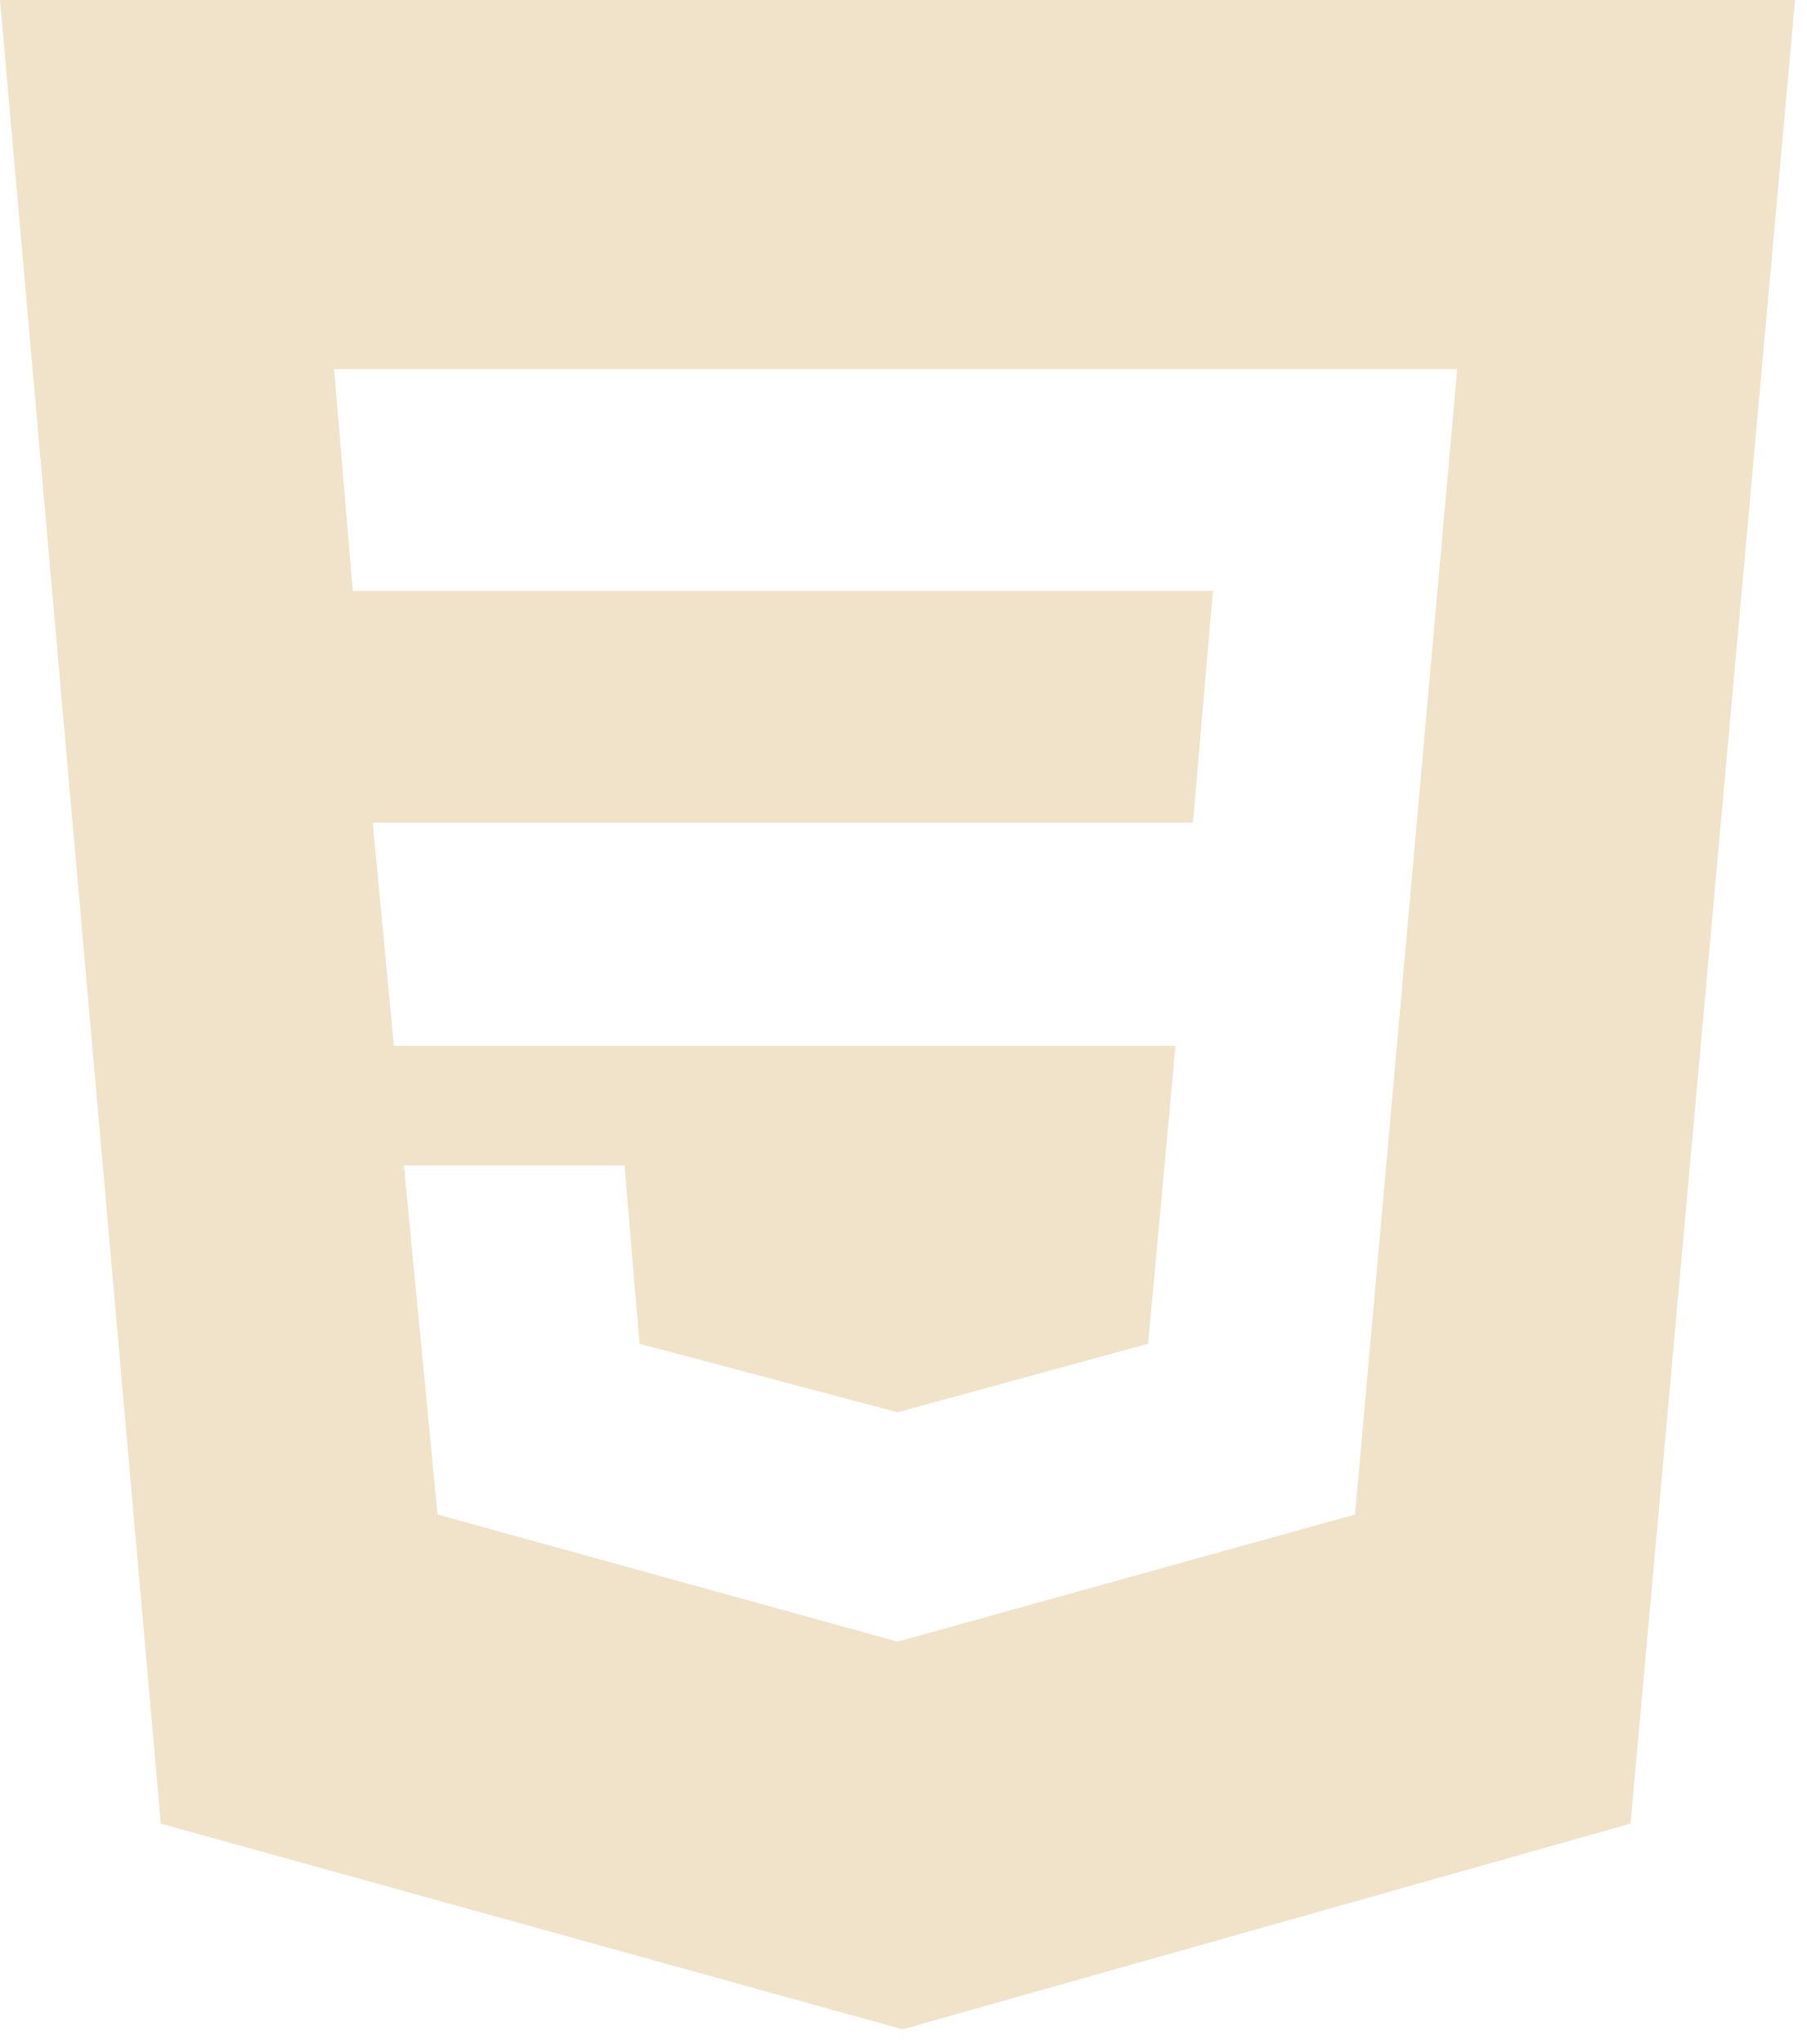
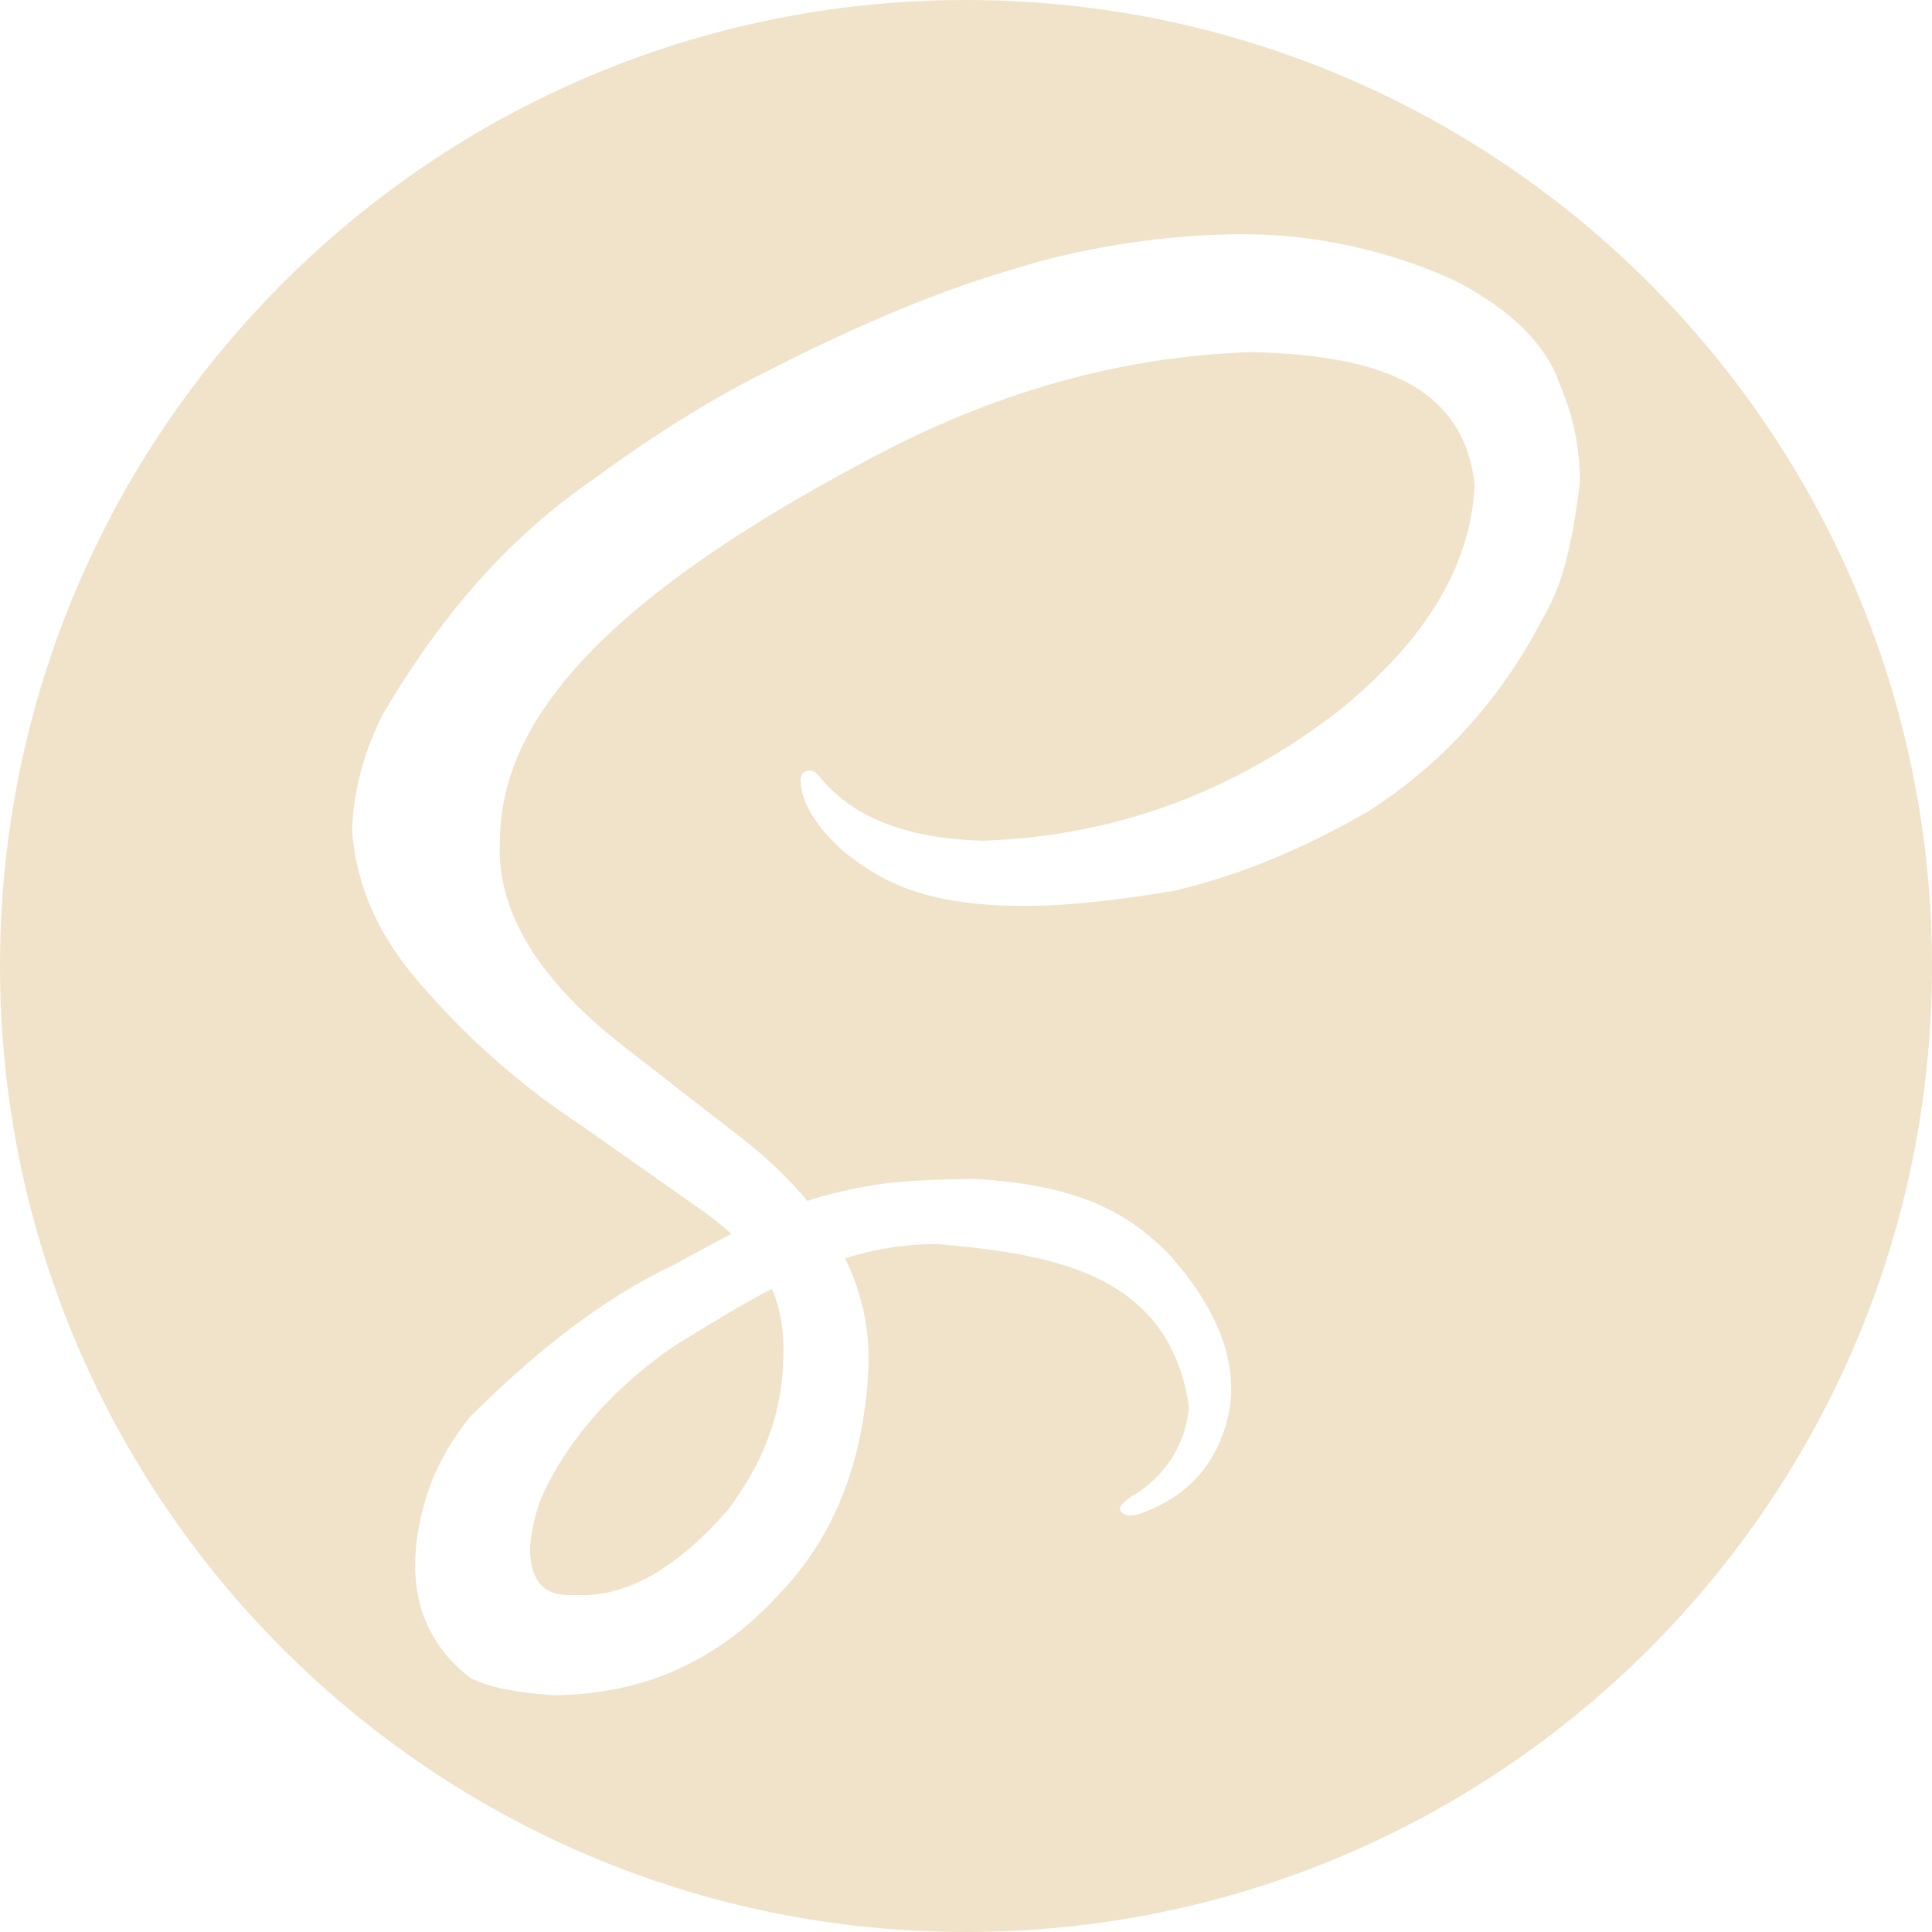
- <svg xmlns="http://www.w3.org/2000/svg" width="114" height="129" viewBox="0 0 114 129" fill="none">
-   <path fill-rule="evenodd" clip-rule="evenodd" d="M2.38419e-05 0H113.283L102.899 115.092L56.956 128.073L10.148 115.092L2.38419e-05 0ZM21.083 23.286H91.964L85.513 95.582L56.642 103.607L27.613 95.582L25.489 73.555H39.413L40.357 84.805L56.642 89.132L72.454 84.805L74.185 66.003H24.859L23.522 51.921H75.286L76.545 37.289H22.263L21.083 23.286Z" fill="#F0E3CA" />
+ <svg xmlns="http://www.w3.org/2000/svg" width="128" height="128" viewBox="0 0 128 128" fill="none">
+   <path fill-rule="evenodd" clip-rule="evenodd" d="M128 64C128 99.346 99.346 128 64 128C28.654 128 0 99.346 0 64C0 28.654 28.654 0 64 0C99.346 0 128 28.654 128 64ZM54.371 51.548C54.371 51.548 54.039 51.05 53.707 51.05C53.375 51.05 53.13 51.158 53.045 51.548C53.041 52.208 53.185 52.873 53.543 53.54C54.435 55.217 55.864 56.573 57.694 57.691C60.515 59.497 64.142 60.052 68.152 60.015C71.013 59.998 74.296 59.599 77.781 59.018C82.495 57.906 86.741 56.018 90.731 53.705C95.074 50.904 98.717 47.146 101.521 42.25C101.696 41.91 101.871 41.597 102.047 41.284C102.998 39.59 103.948 37.897 104.675 31.957C104.675 29.847 104.294 27.685 103.348 25.482C102.363 22.642 99.965 20.556 96.873 18.842C96.873 18.842 90.731 15.521 82.429 15.521C74.128 15.521 67.653 17.68 67.653 17.68C62.201 19.232 56.53 21.664 50.72 24.652C46.788 26.602 42.989 29.059 39.264 31.791C33.187 35.977 28.846 41.397 25.32 47.397C24.116 49.844 23.407 52.381 23.328 55.034C23.591 58.72 25.136 62.152 27.976 65.328C31.103 68.943 34.652 72.034 38.601 74.624L45.906 79.77C46.809 80.386 47.678 81.031 48.461 81.748C47.368 82.308 46.15 82.969 44.742 83.755C39.933 85.994 35.447 89.588 31.128 93.883C29.807 95.547 28.754 97.359 28.14 99.528C26.716 104.557 27.68 108.456 31.128 111.149C32.319 111.773 34.188 112.145 36.607 112.311C43.204 112.276 48.071 109.61 51.88 105.338C55.113 101.845 57.166 97.198 57.525 90.894C57.671 88.261 57.152 85.75 55.983 83.362C57.924 82.762 59.97 82.408 62.175 82.426C70.128 83.121 77.495 84.523 78.776 93.217C78.572 95.416 77.519 97.386 75.455 98.862C75.455 98.862 73.796 99.692 74.293 100.189C74.791 100.687 75.788 100.189 75.788 100.189C78.783 99.055 80.722 96.897 81.433 93.549C82.061 89.945 80.446 86.476 77.449 83.091C75.055 80.718 72.064 78.542 64.666 78.11C62.3 78.122 60.127 78.205 58.357 78.442C56.516 78.733 55.016 79.061 53.494 79.563C52.169 77.968 50.523 76.432 48.561 74.956L41.09 69.146C35.774 64.93 32.869 60.474 33.12 55.699C33.161 48.475 38.688 40.472 57.193 30.629C65.755 25.971 74.388 23.561 83.092 23.325C90.716 23.561 96.933 25.171 97.701 32.124C97.414 37.994 93.942 42.815 88.737 47.065C82.013 52.257 74.278 55.382 65.162 55.699C60.452 55.584 56.71 54.365 54.371 51.548ZM51.14 85.388C49.247 86.364 47.418 87.488 45.589 88.612C45.252 88.82 44.915 89.027 44.577 89.233C40.749 91.908 38.02 94.965 36.276 98.364C35.597 99.639 35.253 101.039 35.114 102.515C35.105 105.041 36.3 105.8 38.102 105.669C41.649 105.886 45.001 103.719 48.23 100.024C50.359 97.189 51.778 94.021 51.883 90.228C52 88.31 51.712 86.73 51.14 85.388Z" fill="#F0E3CA" />
</svg>
